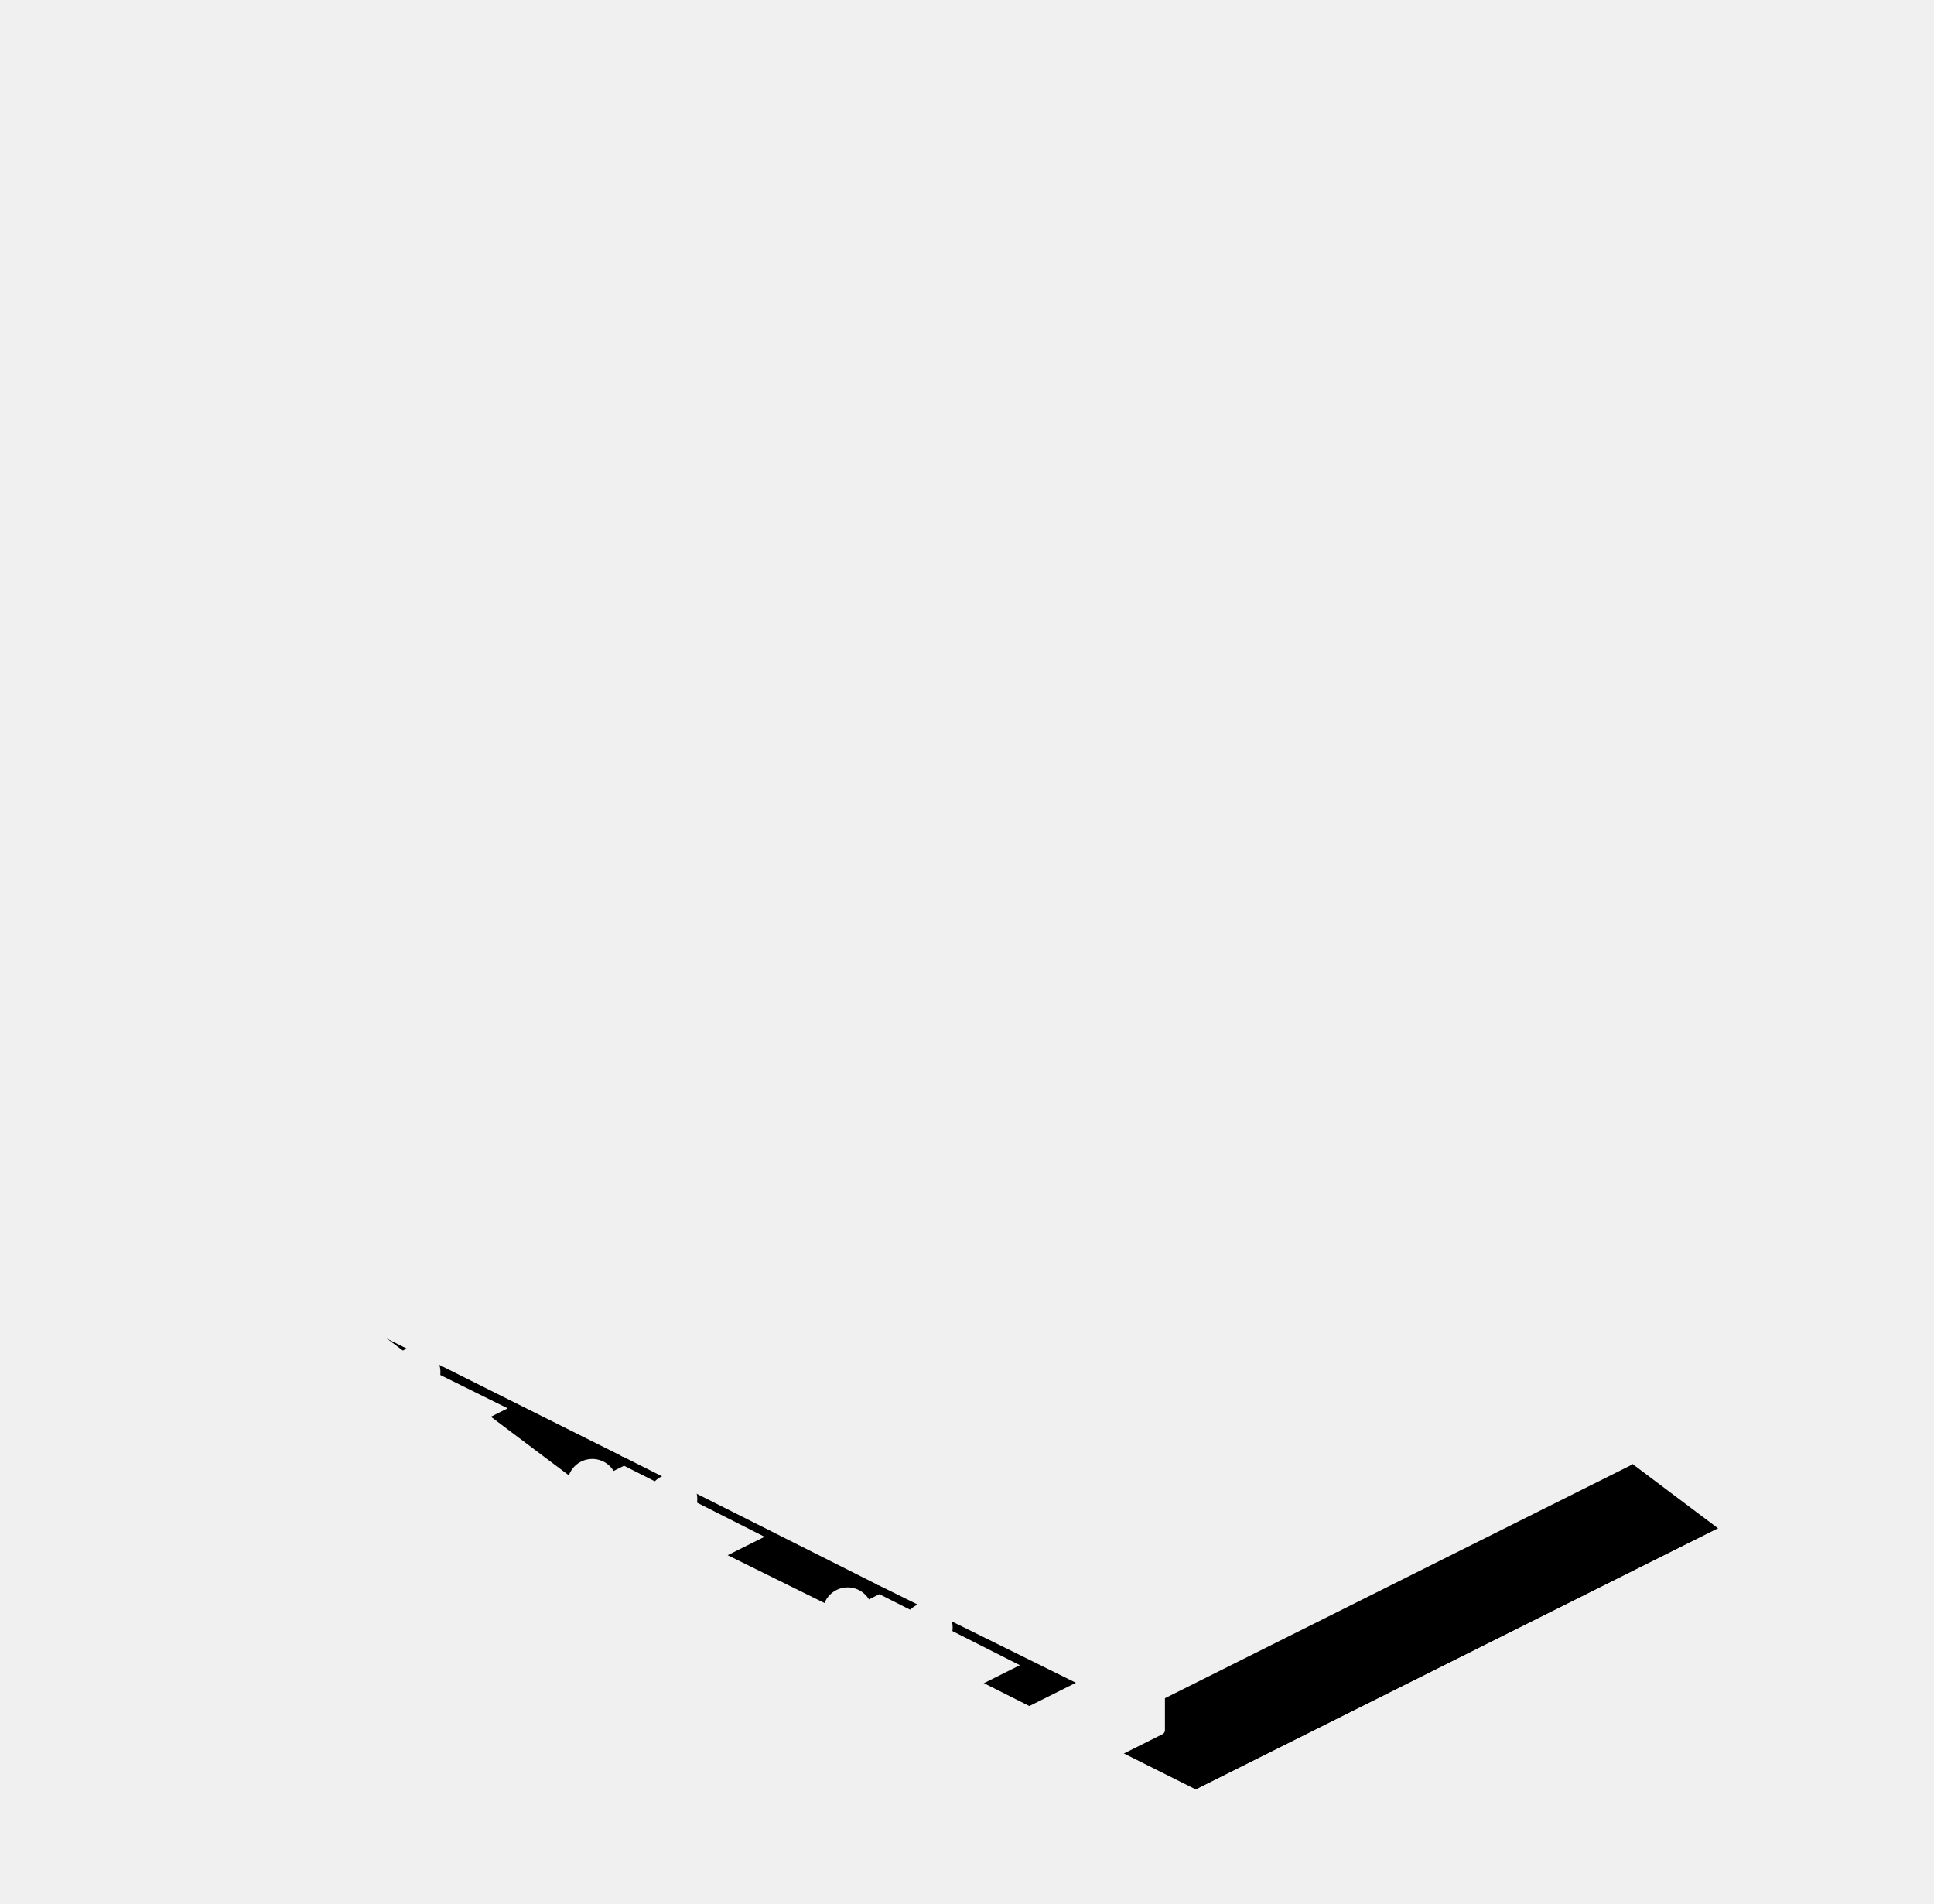
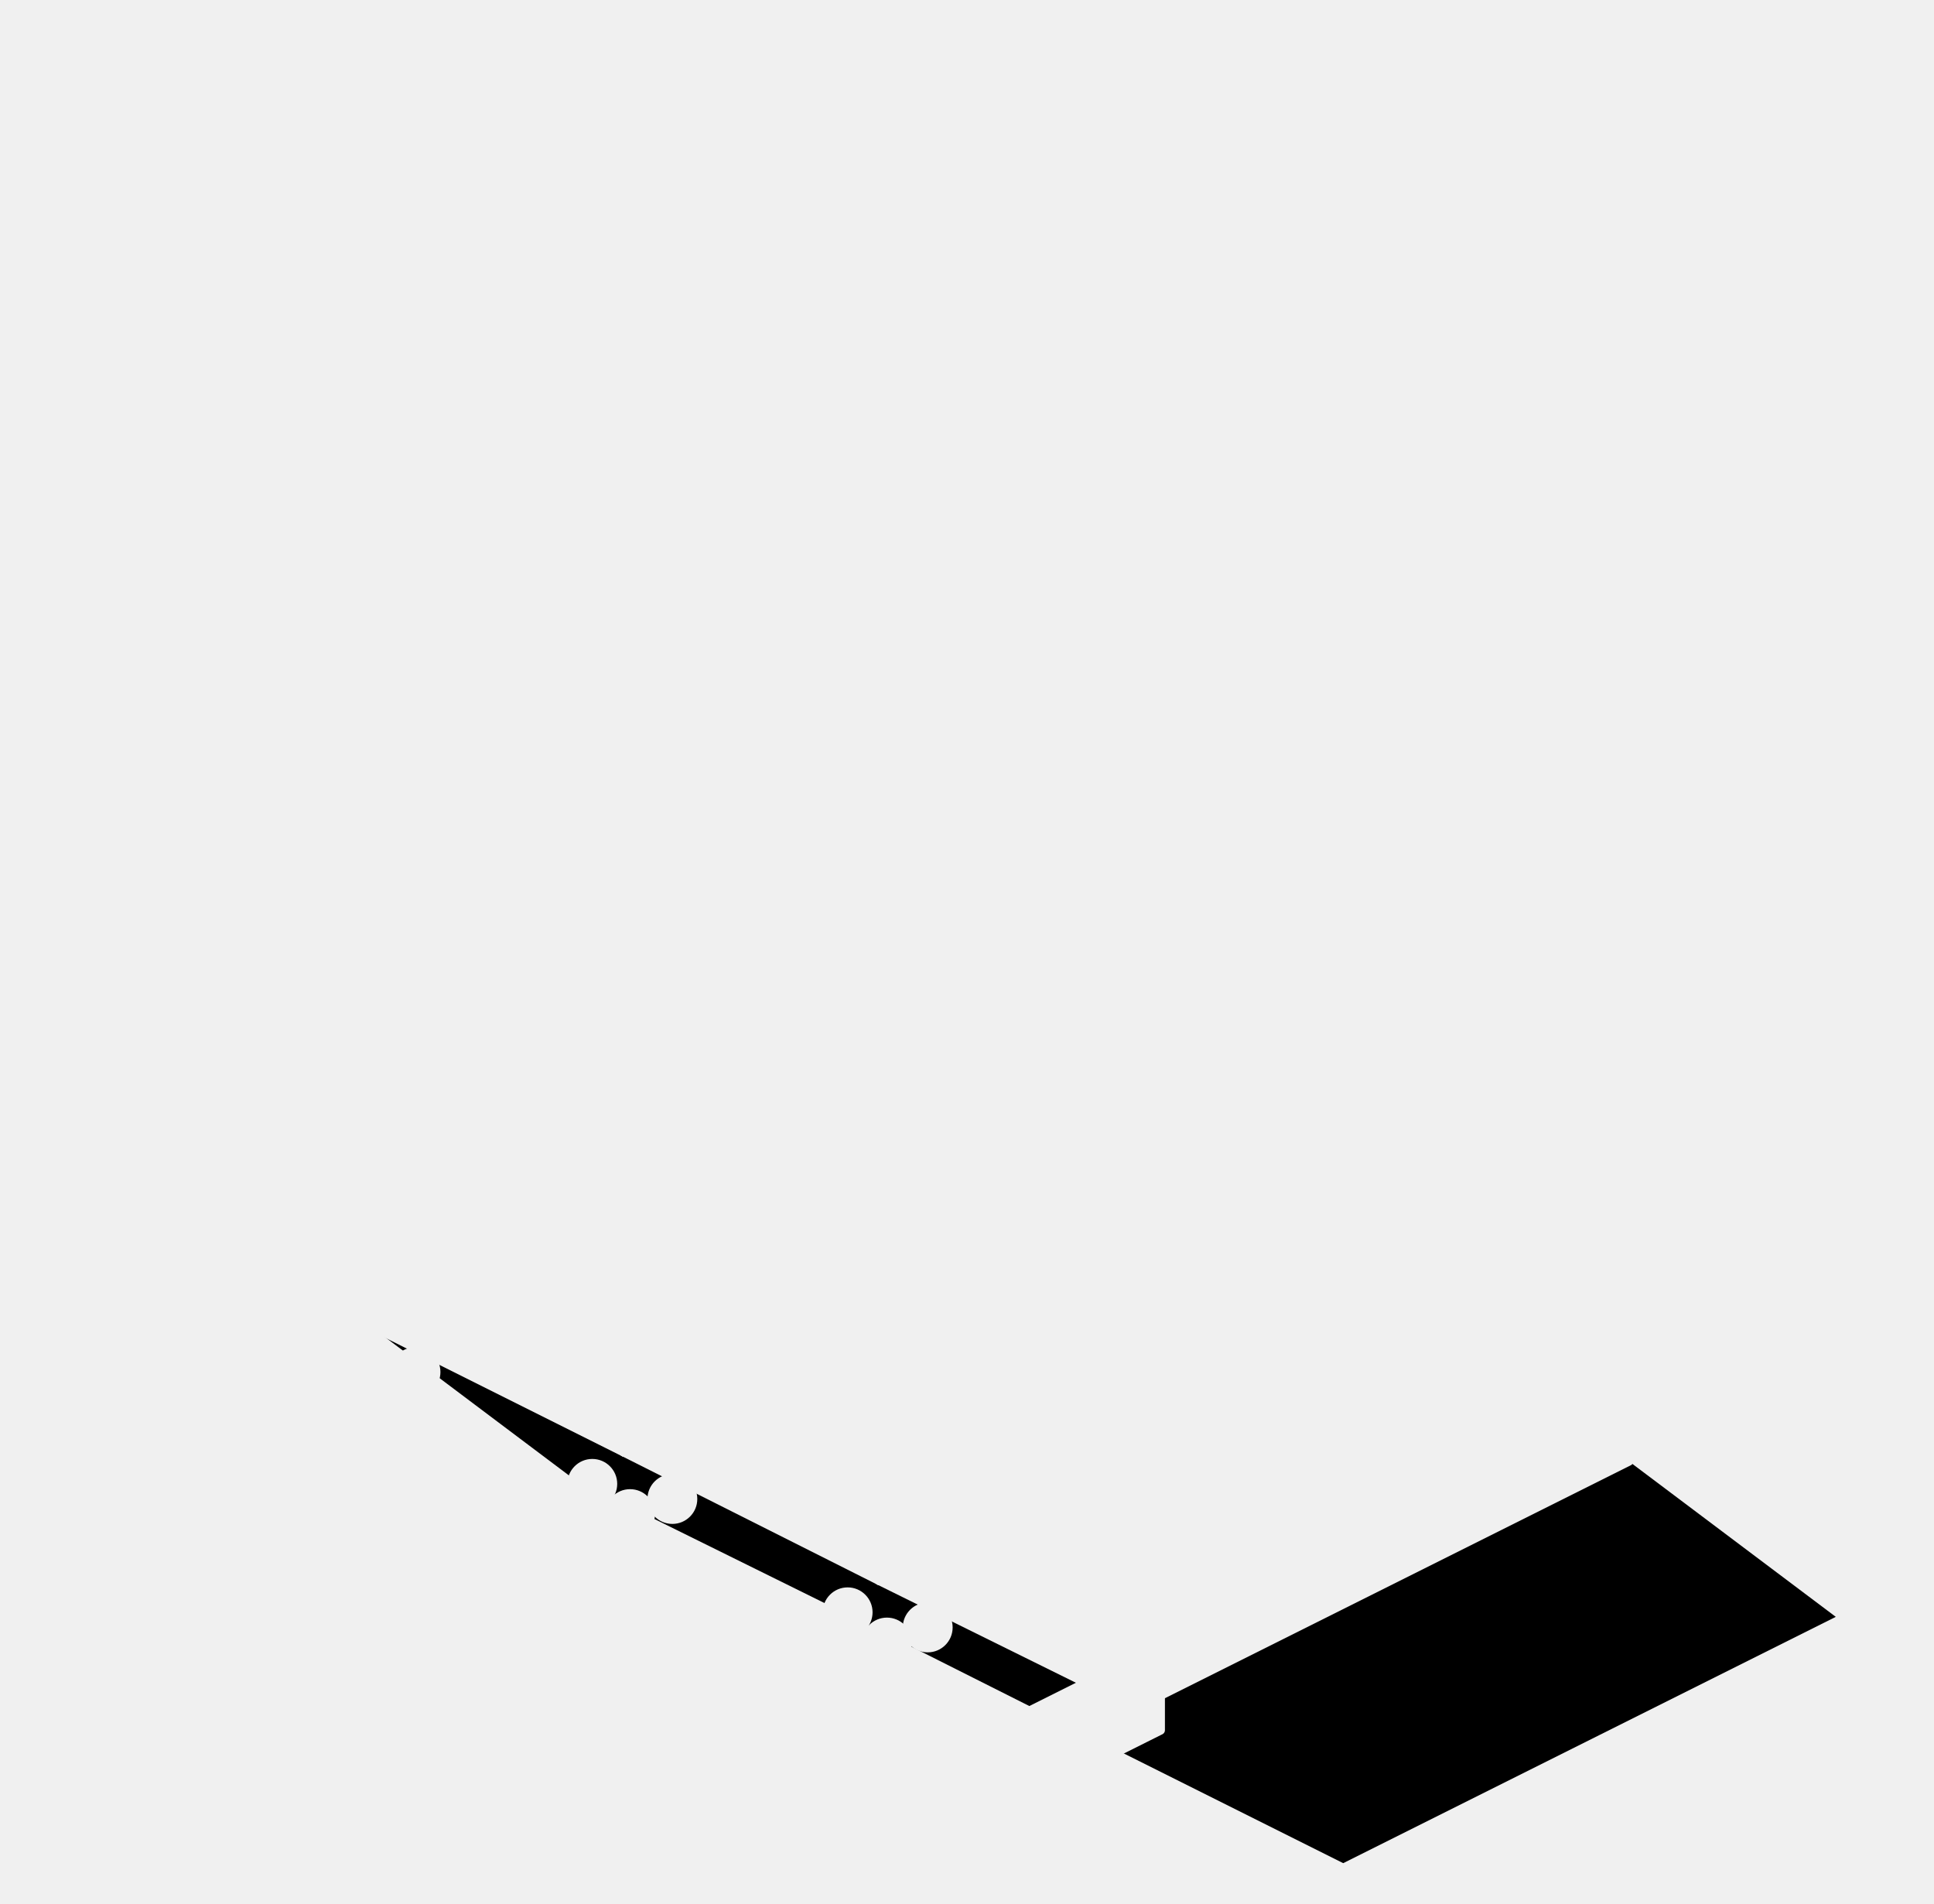
<svg xmlns="http://www.w3.org/2000/svg" width="128" height="126" viewBox="0 0 128 126">
  <defs>
    <mask id="m" maskUnits="userSpaceOnUse" x="0" y="0" width="128" height="126">
      <polygon points="24.3,87.6 57.0,71.3 73.9,79.8 87.6,90.0 55.0,106.3 38.0,97.9" fill="#fff" />
      <polygon points="48.0,78.0 51.2,76.4 54.4,78.0 73.2,92.1 70.0,93.7 66.8,92.1" fill="#fff" />
      <polygon points="41.3,96.1 73.9,79.8 90.9,88.2 104.6,98.5 71.9,114.8 55.0,106.3" fill="#fff" />
      <polygon points="65.0,86.5 68.2,84.9 71.4,86.5 90.2,100.6 87.0,102.2 83.8,100.6" fill="#fff" />
      <polygon points="58.2,104.6 90.9,88.2 107.8,96.7 121.5,107.0 88.9,123.3 71.9,114.8" fill="#fff" />
      <polygon points="81.9,95.0 85.1,93.4 88.3,95.0 107.1,109.1 103.9,110.7 100.7,109.1" fill="#fff" />
      <polygon points="24.3,87.6 41.3,96.1 41.3,67.1 24.3,58.6" fill="#000" stroke="#000" stroke-width="0.6" stroke-linejoin="round" />
      <polygon points="73.9,79.8 41.3,96.1 41.3,67.1 73.9,50.8" fill="#000" stroke="#000" stroke-width="0.6" stroke-linejoin="round" />
      <polygon points="57.0,42.3 73.9,50.8 41.3,67.1 24.3,58.6" fill="#000" stroke="#000" stroke-width="0.6" stroke-linejoin="round" />
      <polygon points="24.3,87.6 41.3,96.1 41.3,93.6 24.3,85.1" fill="#000" />
      <polygon points="73.9,79.8 41.3,96.1 41.3,93.6 73.9,77.3" fill="#000" />
      <polygon points="26.2,72.0 32.2,75.0 32.2,65.1 26.2,62.1" fill="#000" />
      <polygon points="27.1,71.5 31.3,73.6 31.3,65.6 27.1,63.5" fill="#000" />
      <polygon points="27.1,63.5 29.2,64.5 27.1,69.1" fill="#000" />
      <polygon points="33.4,75.6 39.4,78.6 39.4,68.7 33.4,65.7" fill="#000" />
      <polygon points="34.3,75.1 38.5,77.2 38.5,69.2 34.3,67.1" fill="#000" />
      <polygon points="34.3,67.1 36.4,68.1 34.3,72.7" fill="#000" />
      <polygon points="25.9,85.1 32.9,88.6 32.9,79.7 25.9,76.2" fill="#000" />
      <polygon points="26.8,84.7 32.0,87.3 32.0,80.1 26.8,77.5" fill="#000" />
      <polygon points="26.8,77.5 29.4,78.8 26.8,82.5" fill="#000" />
      <polygon points="33.4,92.2 40.2,95.5 40.2,83.5 33.4,80.2" fill="#000" />
      <polygon points="34.4,92.6 39.2,95.0 39.2,84.0 34.4,81.6" fill="#000" />
      <circle cx="37.9" cy="89.5" r=".8" fill="#000" />
      <polygon points="73.9,50.8 41.3,67.1 57.6,46.9" fill="#000" stroke="#000" stroke-width="0.6" stroke-linejoin="round" />
      <polygon points="57.0,43.3 75.8,52.8 58.6,47.4 39.7,38.0" fill="#000" stroke="#000" stroke-width="0.6" stroke-linejoin="round" />
      <polygon points="22.4,60.6 41.3,70.0 58.6,47.4 39.7,38.0" fill="#000" stroke="#000" stroke-width="0.6" stroke-linejoin="round" />
      <polygon points="48.0,44.0 51.2,45.6 51.2,36.6 48.0,35.0" fill="#000" stroke="#000" stroke-width="0.6" stroke-linejoin="round" />
      <polygon points="54.4,44.0 51.2,45.6 51.2,36.6 54.4,35.0" fill="#000" stroke="#000" stroke-width="0.6" stroke-linejoin="round" />
      <polygon points="51.2,33.4 54.4,35.0 51.2,36.6 48.0,35.0" fill="#000" stroke="#000" stroke-width="0.6" stroke-linejoin="round" />
-       <polygon points="24.3,88.6 33.6,93.2 25.6,97.2 16.3,92.6" fill="#000" />
      <circle cx="24.8" cy="91.7" r="1.5" fill="#000" stroke="#000" stroke-width=".3" />
      <circle cx="22.2" cy="89.7" r="1.5" fill="#000" stroke="#000" stroke-width=".3" />
      <circle cx="27.5" cy="90.8" r="1.5" fill="#000" stroke="#000" stroke-width=".3" />
      <circle cx="21.9" cy="92.2" r="1.5" fill="#000" stroke="#000" stroke-width=".3" />
      <polygon points="41.3,96.1 58.2,104.6 58.2,75.6 41.3,67.1" fill="#000" stroke="#000" stroke-width="0.6" stroke-linejoin="round" />
      <polygon points="90.9,88.2 58.2,104.6 58.2,75.6 90.9,59.2" fill="#000" stroke="#000" stroke-width="0.6" stroke-linejoin="round" />
      <polygon points="73.9,50.8 90.9,59.2 58.2,75.6 41.3,67.1" fill="#000" stroke="#000" stroke-width="0.6" stroke-linejoin="round" />
      <polygon points="41.3,96.1 58.2,104.6 58.2,102.1 41.3,93.6" fill="#000" />
      <polygon points="90.9,88.2 58.2,104.6 58.2,102.1 90.9,85.7" fill="#000" />
      <polygon points="43.2,80.5 49.1,83.4 49.1,73.6 43.2,70.6" fill="#000" />
      <polygon points="44.1,80.0 48.2,82.1 48.2,74.0 44.1,71.9" fill="#000" />
      <polygon points="44.1,71.9 46.2,73.0 44.1,77.6" fill="#000" />
      <polygon points="50.4,84.1 56.3,87.0 56.3,77.2 50.4,74.2" fill="#000" />
      <polygon points="51.3,83.6 55.4,85.7 55.4,77.6 51.3,75.5" fill="#000" />
      <polygon points="51.3,75.5 53.4,76.6 51.3,81.2" fill="#000" />
      <polygon points="42.9,93.6 49.9,97.1 49.9,88.2 42.9,84.7" fill="#000" />
      <polygon points="43.8,93.2 49.0,95.8 49.0,88.6 43.8,86.0" fill="#000" />
      <polygon points="43.8,86.0 46.4,87.3 43.8,91.0" fill="#000" />
      <polygon points="50.4,100.6 57.1,104.0 57.1,92.0 50.4,88.6" fill="#000" />
      <polygon points="51.4,101.1 56.2,103.5 56.2,92.5 51.4,90.1" fill="#000" />
      <circle cx="54.9" cy="97.9" r=".8" fill="#000" />
      <polygon points="90.9,59.2 58.2,75.6 74.6,55.4" fill="#000" stroke="#000" stroke-width="0.6" stroke-linejoin="round" />
      <polygon points="73.9,51.8 92.8,61.2 75.5,55.9 56.6,46.4" fill="#000" stroke="#000" stroke-width="0.6" stroke-linejoin="round" />
      <polygon points="39.4,69.1 58.2,78.5 75.5,55.9 56.6,46.4" fill="#000" stroke="#000" stroke-width="0.6" stroke-linejoin="round" />
      <polygon points="65.0,52.5 68.2,54.1 68.2,45.1 65.0,43.5" fill="#000" stroke="#000" stroke-width="0.6" stroke-linejoin="round" />
      <polygon points="71.4,52.5 68.2,54.1 68.2,45.1 71.4,43.5" fill="#000" stroke="#000" stroke-width="0.6" stroke-linejoin="round" />
      <polygon points="68.2,41.9 71.4,43.5 68.2,45.1 65.0,43.5" fill="#000" stroke="#000" stroke-width="0.6" stroke-linejoin="round" />
-       <polygon points="41.3,97.0 50.6,101.7 42.6,105.7 33.3,101.0" fill="#000" />
      <circle cx="41.7" cy="100.2" r="1.5" fill="#000" stroke="#000" stroke-width=".3" />
      <circle cx="39.2" cy="98.2" r="1.5" fill="#000" stroke="#000" stroke-width=".3" />
      <circle cx="44.5" cy="99.2" r="1.5" fill="#000" stroke="#000" stroke-width=".3" />
      <circle cx="38.8" cy="100.7" r="1.5" fill="#000" stroke="#000" stroke-width=".3" />
      <polygon points="58.2,104.6 75.2,113.0 75.2,84.0 58.2,75.6" fill="#000" stroke="#000" stroke-width="0.6" stroke-linejoin="round" />
      <polygon points="107.8,96.7 75.2,113.0 75.2,84.0 107.8,67.7" fill="#000" stroke="#000" stroke-width="0.6" stroke-linejoin="round" />
      <polygon points="90.9,59.2 107.8,67.7 75.2,84.0 58.2,75.6" fill="#000" stroke="#000" stroke-width="0.6" stroke-linejoin="round" />
      <polygon points="58.2,104.6 75.2,113.0 75.2,110.5 58.2,102.1" fill="#000" />
      <polygon points="107.8,96.7 75.2,113.0 75.2,110.5 107.8,94.2" fill="#000" />
      <polygon points="60.1,88.9 66.1,91.9 66.1,82.1 60.1,79.1" fill="#000" />
      <polygon points="61.0,88.5 65.2,90.6 65.2,82.5 61.0,80.4" fill="#000" />
      <polygon points="61.0,80.4 63.1,81.5 61.0,86.1" fill="#000" />
      <polygon points="67.3,92.5 73.3,95.5 73.3,85.7 67.3,82.7" fill="#000" />
      <polygon points="68.2,92.1 72.4,94.2 72.4,86.1 68.2,84.0" fill="#000" />
      <polygon points="68.2,84.0 70.3,85.1 68.2,89.7" fill="#000" />
      <polygon points="59.9,102.1 66.9,105.6 66.9,96.7 59.9,93.2" fill="#000" />
      <polygon points="60.8,101.6 66.0,104.2 66.0,97.1 60.8,94.5" fill="#000" />
      <polygon points="60.8,94.5 63.4,95.8 60.8,99.5" fill="#000" />
      <polygon points="67.4,109.1 74.1,112.5 74.1,100.5 67.4,97.1" fill="#000" />
      <polygon points="68.3,109.6 73.1,112.0 73.1,101.0 68.3,98.6" fill="#000" />
      <circle cx="71.8" cy="106.4" r=".8" fill="#000" />
      <polygon points="102.8,82.7 93.4,87.4 93.4,77.5 102.8,72.8" fill="#000" />
      <polygon points="101.9,82.2 94.3,86.0 94.3,78.0 101.9,74.2" fill="#000" />
      <polygon points="89.7,89.2 80.3,93.9 80.3,84.1 89.7,79.4" fill="#000" />
      <polygon points="88.8,88.8 81.2,92.6 81.2,84.5 88.8,80.7" fill="#000" />
      <polygon points="102.8,96.0 93.4,100.7 93.4,91.7 102.8,87.0" fill="#000" />
      <polygon points="101.9,95.5 94.3,99.3 94.3,92.2 101.9,88.4" fill="#000" />
      <polygon points="89.7,102.5 80.3,107.2 80.3,98.3 89.7,93.6" fill="#000" />
      <polygon points="88.8,102.1 81.2,105.9 81.2,98.7 88.8,94.9" fill="#000" />
      <polygon points="107.8,67.7 75.2,84.0 91.5,63.9" fill="#000" stroke="#000" stroke-width="0.6" stroke-linejoin="round" />
      <polygon points="90.9,60.3 109.8,69.7 92.5,64.4 73.6,54.9" fill="#000" stroke="#000" stroke-width="0.6" stroke-linejoin="round" />
      <polygon points="56.3,77.6 75.2,87.0 92.5,64.4 73.6,54.9" fill="#000" stroke="#000" stroke-width="0.6" stroke-linejoin="round" />
      <polygon points="81.9,61.0 85.1,62.6 85.1,53.6 81.9,52.0" fill="#000" stroke="#000" stroke-width="0.6" stroke-linejoin="round" />
      <polygon points="88.3,61.0 85.1,62.6 85.1,53.6 88.3,52.0" fill="#000" stroke="#000" stroke-width="0.6" stroke-linejoin="round" />
      <polygon points="85.1,50.4 88.3,52.0 85.1,53.6 81.9,52.0" fill="#000" stroke="#000" stroke-width="0.6" stroke-linejoin="round" />
-       <polygon points="58.2,105.5 67.5,110.2 59.5,114.2 50.2,109.5" fill="#000" />
      <circle cx="58.7" cy="108.7" r="1.5" fill="#000" stroke="#000" stroke-width=".3" />
      <circle cx="56.1" cy="106.7" r="1.5" fill="#000" stroke="#000" stroke-width=".3" />
      <circle cx="61.4" cy="107.7" r="1.5" fill="#000" stroke="#000" stroke-width=".3" />
      <circle cx="55.8" cy="109.2" r="1.5" fill="#000" stroke="#000" stroke-width=".3" />
      <polygon points="12.8,91.4 14.4,92.2 14.4,88.2 12.8,87.4" fill="#000" stroke="#000" stroke-width="0.6" stroke-linejoin="round" />
      <polygon points="23.4,87.8 14.4,92.2 14.4,88.2 23.4,83.8" fill="#000" stroke="#000" stroke-width="0.6" stroke-linejoin="round" />
      <polygon points="21.8,83.0 23.4,83.8 14.4,88.2 12.8,87.4" fill="#000" stroke="#000" stroke-width="0.6" stroke-linejoin="round" />
      <polygon points="66.2,118.2 67.8,119.0 67.8,115.0 66.2,114.2" fill="#000" stroke="#000" stroke-width="0.6" stroke-linejoin="round" />
      <polygon points="76.8,114.5 67.8,119.0 67.8,115.0 76.8,110.5" fill="#000" stroke="#000" stroke-width="0.6" stroke-linejoin="round" />
      <polygon points="75.2,109.7 76.8,110.5 67.8,115.0 66.2,114.2" fill="#000" stroke="#000" stroke-width="0.6" stroke-linejoin="round" />
    </mask>
-     <clipPath id="c">
-       <polygon points="64.0,62.0 128.0,94.0 64.0,126.0 0.0,94.0" />
-     </clipPath>
  </defs>
-   <g clip-path="url(#c)">
-     <rect width="128" height="126" fill="#000" mask="url(#m)" />
-   </g>
+   <rect width="128" height="126" fill="#000" mask="url(#m)" />
</svg>
